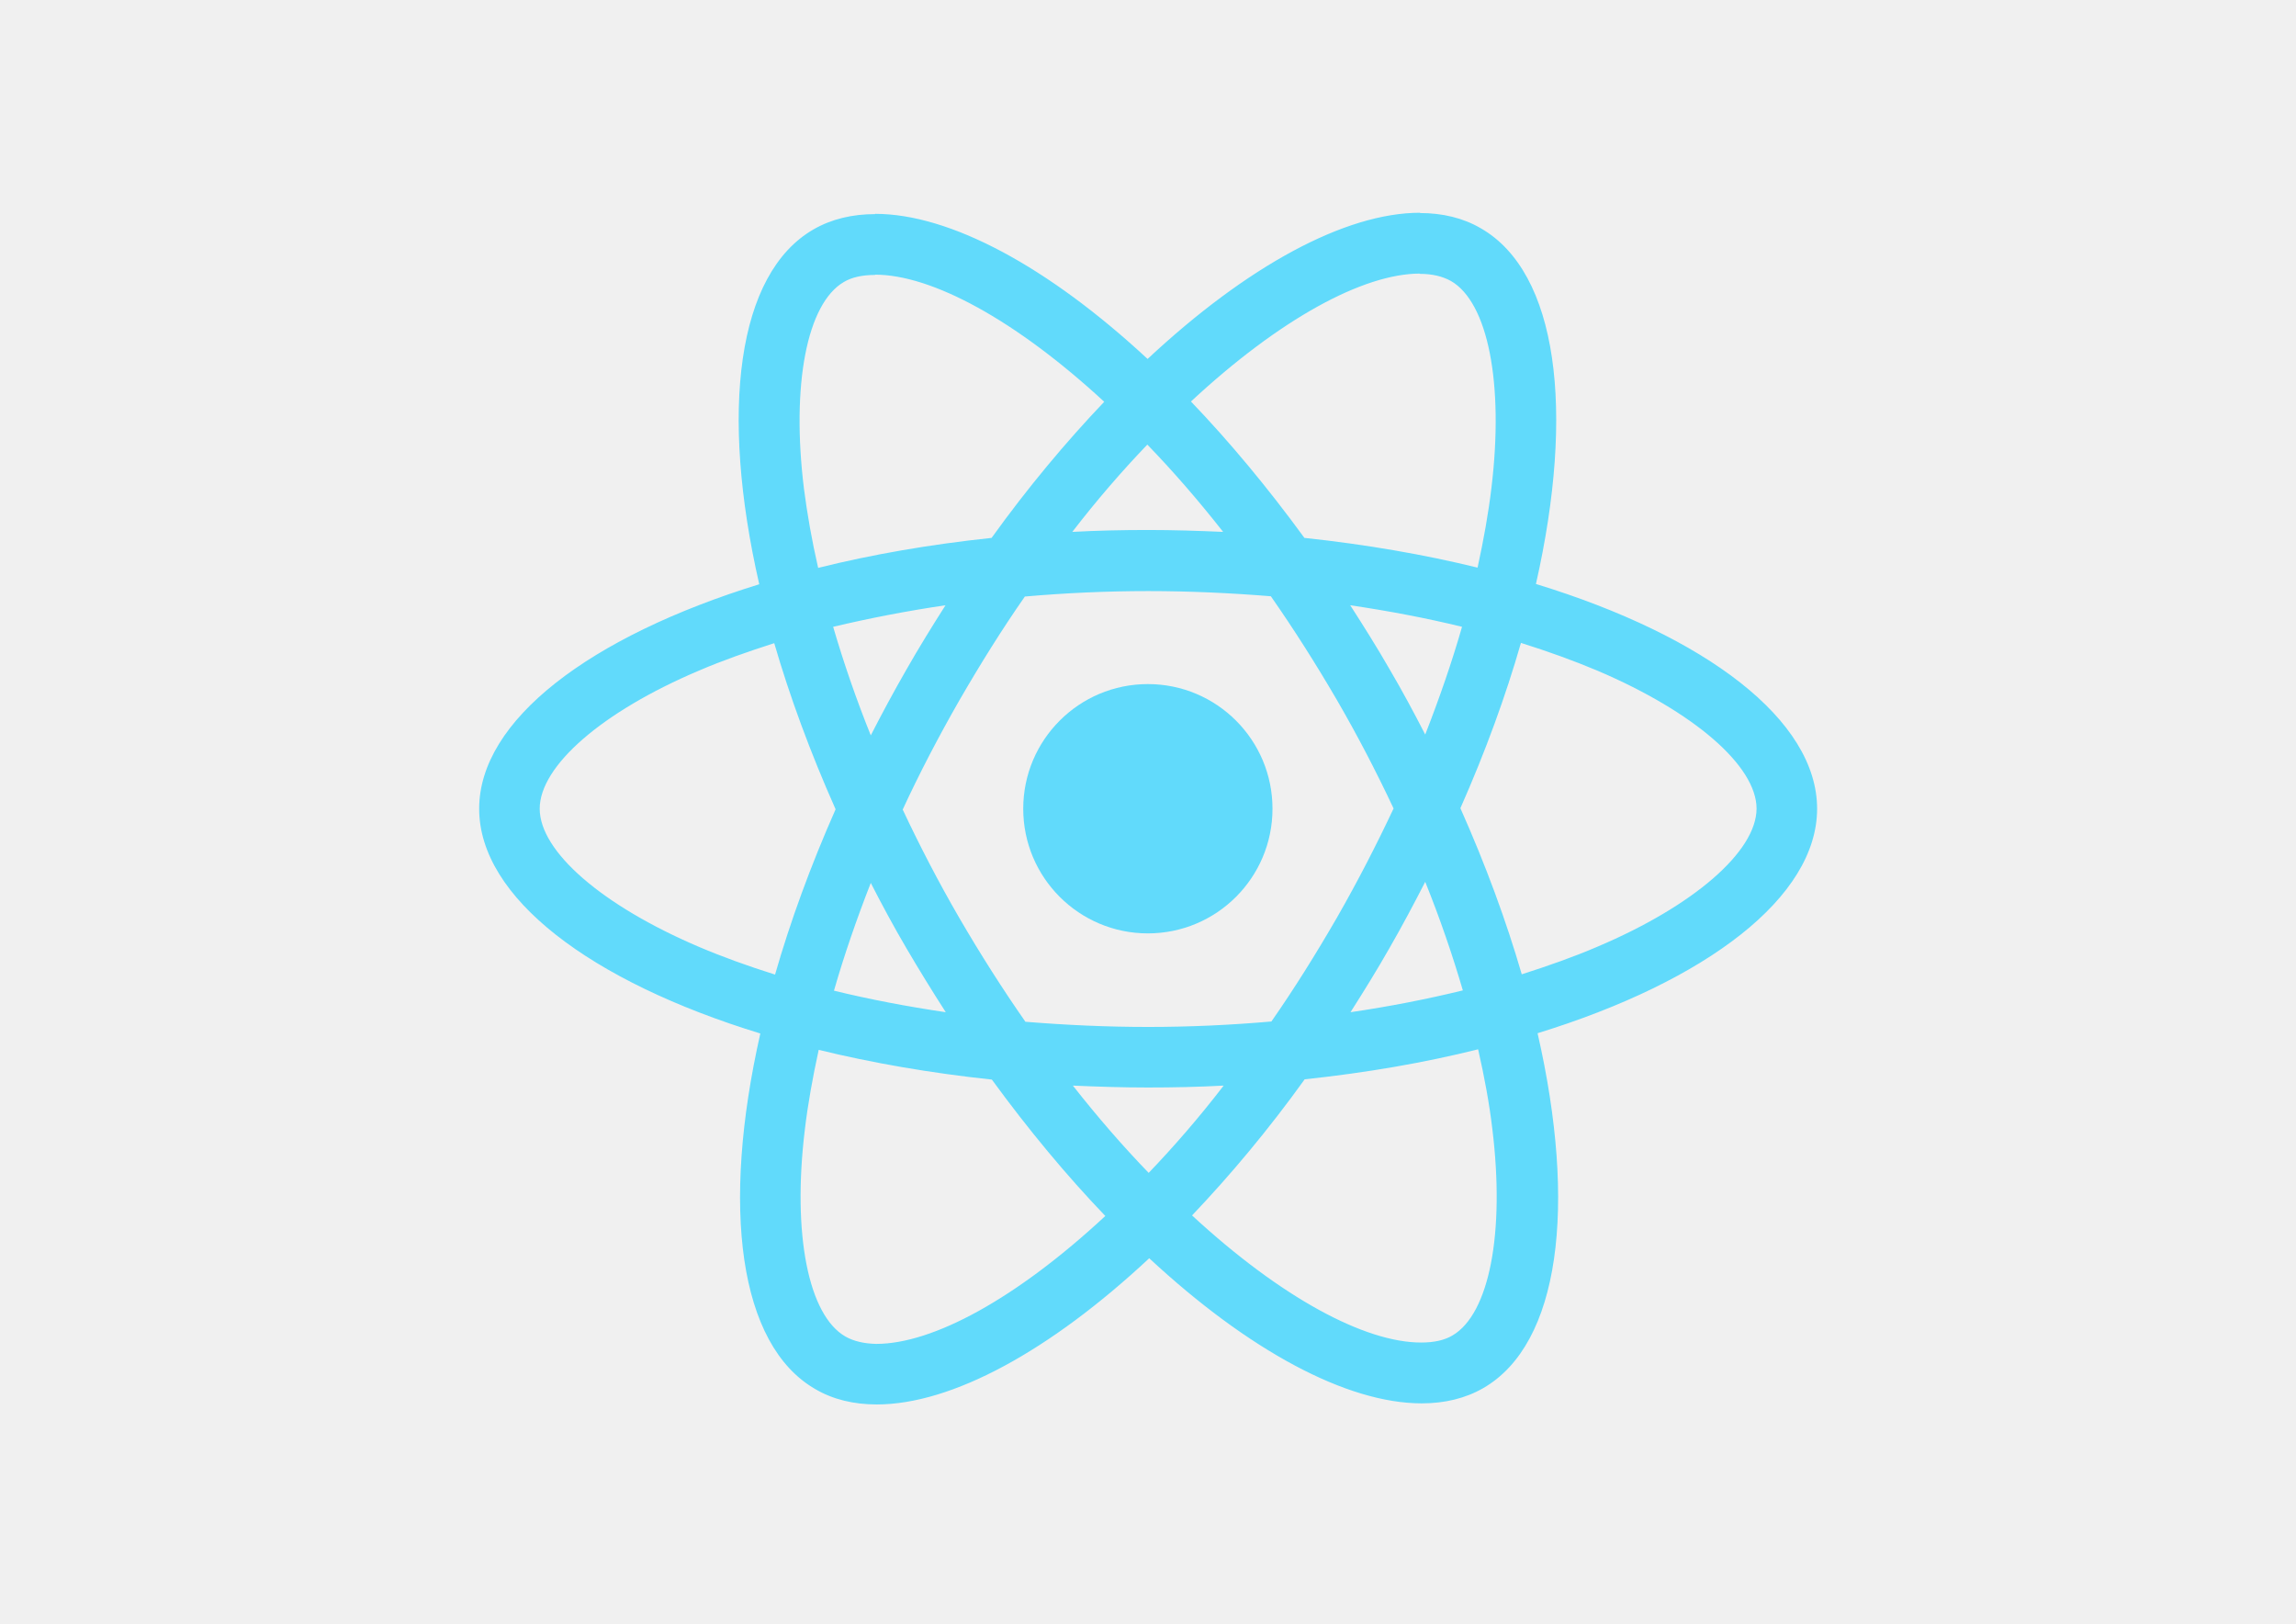
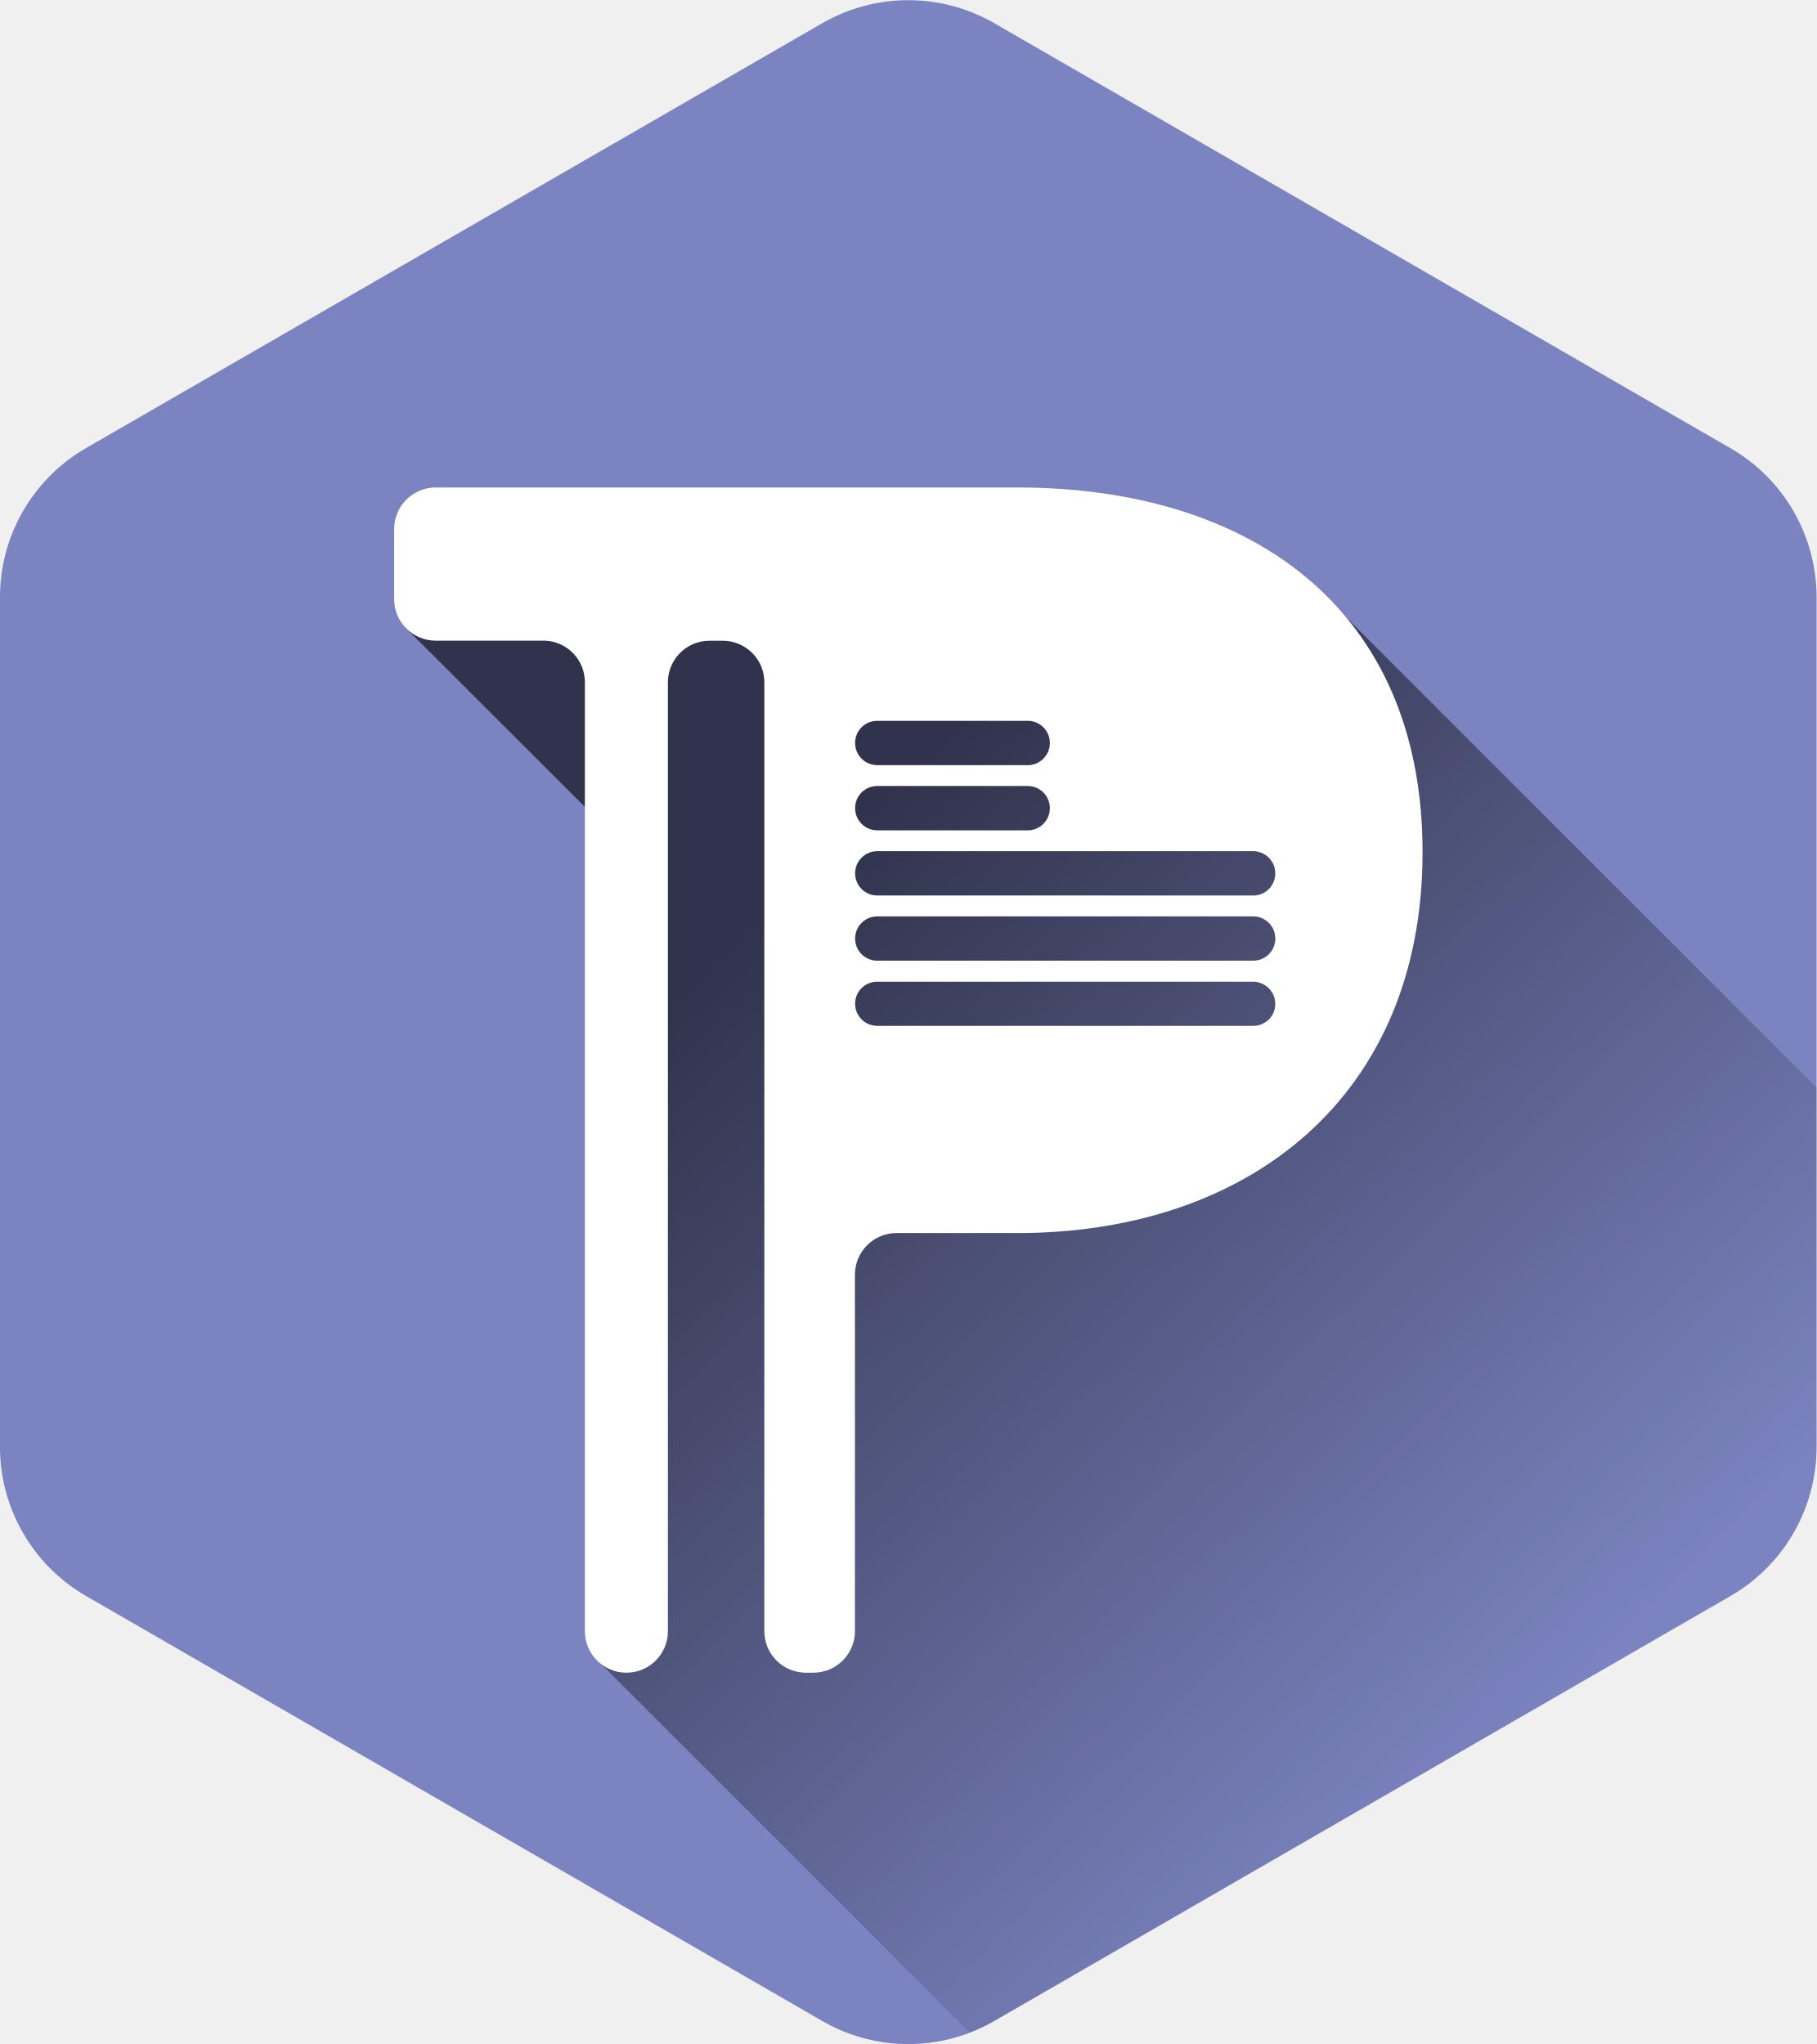
- <svg xmlns="http://www.w3.org/2000/svg" viewBox="0 0 841.9 595.3">
-   <g fill="#61DAFB">
-     <path d="M666.3 296.5c0-32.5-40.7-63.3-103.1-82.4 14.4-63.6 8-114.2-20.2-130.4-6.5-3.8-14.1-5.6-22.4-5.6v22.3c4.6 0 8.3.9 11.4 2.6 13.6 7.8 19.5 37.5 14.9 75.7-1.1 9.4-2.9 19.3-5.1 29.4-19.6-4.8-41-8.5-63.5-10.9-13.5-18.5-27.5-35.3-41.6-50 32.6-30.3 63.2-46.9 84-46.9V78c-27.5 0-63.5 19.6-99.9 53.6-36.4-33.8-72.4-53.2-99.9-53.2v22.3c20.7 0 51.4 16.5 84 46.6-14 14.7-28 31.4-41.3 49.9-22.6 2.4-44 6.1-63.6 11-2.3-10-4-19.7-5.2-29-4.7-38.2 1.1-67.9 14.6-75.8 3-1.8 6.9-2.6 11.5-2.6V78.5c-8.4 0-16 1.8-22.6 5.6-28.1 16.2-34.4 66.7-19.9 130.1-62.2 19.2-102.7 49.9-102.7 82.3 0 32.5 40.7 63.3 103.1 82.4-14.4 63.6-8 114.2 20.2 130.4 6.5 3.8 14.1 5.6 22.5 5.6 27.5 0 63.5-19.6 99.9-53.6 36.4 33.8 72.4 53.2 99.9 53.2 8.4 0 16-1.8 22.6-5.6 28.1-16.2 34.4-66.7 19.9-130.1 62-19.1 102.5-49.9 102.5-82.3zm-130.2-66.7c-3.7 12.9-8.3 26.2-13.5 39.5-4.1-8-8.4-16-13.1-24-4.6-8-9.5-15.8-14.4-23.4 14.2 2.1 27.9 4.7 41 7.9zm-45.8 106.5c-7.8 13.5-15.8 26.3-24.1 38.2-14.9 1.3-30 2-45.2 2-15.1 0-30.2-.7-45-1.9-8.3-11.9-16.4-24.6-24.2-38-7.6-13.1-14.5-26.4-20.8-39.8 6.2-13.4 13.2-26.8 20.7-39.9 7.8-13.5 15.8-26.3 24.1-38.2 14.9-1.3 30-2 45.2-2 15.1 0 30.2.7 45 1.9 8.3 11.9 16.4 24.6 24.2 38 7.6 13.1 14.5 26.4 20.8 39.8-6.3 13.4-13.2 26.8-20.7 39.9zm32.3-13c5.4 13.4 10 26.8 13.8 39.8-13.1 3.2-26.9 5.9-41.2 8 4.9-7.7 9.8-15.6 14.4-23.7 4.6-8 8.9-16.1 13-24.1zM421.2 430c-9.3-9.6-18.6-20.3-27.8-32 9 .4 18.2.7 27.5.7 9.4 0 18.7-.2 27.8-.7-9 11.7-18.3 22.4-27.5 32zm-74.4-58.9c-14.2-2.1-27.9-4.7-41-7.9 3.7-12.9 8.3-26.2 13.5-39.5 4.1 8 8.4 16 13.1 24 4.7 8 9.5 15.8 14.4 23.4zM420.7 163c9.3 9.6 18.6 20.3 27.8 32-9-.4-18.2-.7-27.5-.7-9.4 0-18.7.2-27.8.7 9-11.7 18.3-22.4 27.5-32zm-74 58.9c-4.9 7.7-9.8 15.6-14.4 23.7-4.6 8-8.9 16-13 24-5.4-13.4-10-26.8-13.8-39.8 13.1-3.1 26.9-5.8 41.2-7.9zm-90.5 125.2c-35.4-15.1-58.3-34.9-58.3-50.6 0-15.7 22.9-35.6 58.3-50.6 8.6-3.7 18-7 27.7-10.1 5.7 19.6 13.2 40 22.5 60.9-9.2 20.8-16.6 41.1-22.2 60.6-9.9-3.1-19.3-6.5-28-10.2zM310 490c-13.6-7.8-19.5-37.5-14.9-75.7 1.1-9.4 2.9-19.3 5.1-29.4 19.6 4.8 41 8.5 63.5 10.9 13.5 18.5 27.5 35.3 41.6 50-32.6 30.3-63.2 46.9-84 46.9-4.5-.1-8.3-1-11.3-2.7zm237.2-76.2c4.7 38.2-1.1 67.9-14.6 75.8-3 1.8-6.9 2.6-11.5 2.6-20.7 0-51.4-16.5-84-46.6 14-14.7 28-31.4 41.3-49.9 22.6-2.4 44-6.1 63.6-11 2.3 10.1 4.1 19.8 5.2 29.1zm38.5-66.7c-8.6 3.7-18 7-27.7 10.1-5.7-19.6-13.2-40-22.5-60.9 9.2-20.8 16.6-41.1 22.2-60.6 9.9 3.1 19.3 6.5 28.1 10.2 35.4 15.1 58.3 34.9 58.3 50.6-.1 15.7-23 35.6-58.4 50.6zM320.8 78.4z" />
-     <circle cx="420.9" cy="296.5" r="45.7" />
-     <path d="M520.5 78.1z" />
+ <svg xmlns="http://www.w3.org/2000/svg" viewBox="0 0 312.67 351.87">
+   <defs>
+     <style>.cls-1{fill:#7b83c0;}.cls-2{opacity:0.61;fill:url(#linear-gradient);}.cls-3{fill:#fff;}</style>
+     <linearGradient id="linear-gradient" x1="97.13" y1="120.71" x2="264.97" y2="296.44" gradientUnits="userSpaceOnUse">
+       <stop offset="0.2" />
+       <stop offset="1" stop-opacity="0" />
+     </linearGradient>
+   </defs>
+   <g id="Layer_2" data-name="Layer 2">
+     <g id="Layer_1-2" data-name="Layer 1">
+       <path class="cls-1" d="M312.67,102.79v146.3a29.62,29.62,0,0,1-14.82,25.66L213.58,323.4l-42.43,24.5c-.73.42-1.47.81-2.22,1.16s-1.34.6-2,.86a29.57,29.57,0,0,1-25.38-2L14.82,274.75A29.62,29.62,0,0,1,0,249.09V102.79A29.62,29.62,0,0,1,14.82,77.13L141.52,4a29.64,29.64,0,0,1,29.63,0l126.7,73.16A29.62,29.62,0,0,1,312.67,102.79Z" />
+       <path class="cls-2" d="M312.67,187.24v61.85a29.62,29.62,0,0,1-14.82,25.66L213.58,323.4l-42.43,24.5c-.73.42-1.47.81-2.22,1.16s-1.34.6-2,.86l-63.51-63.51h4.44V146.09L69.67,107.93h53l3.94-1.71,3,1.71H160.3l47.47,23.79,23.88-25.5Z" />
+       <path class="cls-3" d="M175.12,83.92H75a7.16,7.16,0,0,0-7.16,7.15v12.07A7.16,7.16,0,0,0,75,110.29H93.89a7.16,7.16,0,0,1,6.78,7.14V280.81a7.15,7.15,0,0,0,7.15,7.14h0a7.14,7.14,0,0,0,7.14-7.14V117.45a7.16,7.16,0,0,1,7.16-7.15h2.28a7.16,7.16,0,0,1,7.16,7.15V280.81a7.15,7.15,0,0,0,7.15,7.14H140a7.15,7.15,0,0,0,7.15-7.14V219.42a7.16,7.16,0,0,1,7.15-7.15h20.81c39.81,0,69.74-23.49,69.74-65.53C244.86,104.45,214.93,83.92,175.12,83.92ZM148.29,125.2a3.79,3.79,0,0,1,2.7-1.11h26.09a3.82,3.82,0,0,1,0,7.63H151a3.82,3.82,0,0,1-3.82-3.82A3.78,3.78,0,0,1,148.29,125.2Zm0,11.22a3.79,3.79,0,0,1,2.7-1.11h26.09a3.82,3.82,0,0,1,0,7.63H151a3.82,3.82,0,0,1-3.82-3.82A3.78,3.78,0,0,1,148.29,136.42Zm70.11,39.07a3.81,3.81,0,0,1-2.7,1.11H151a3.81,3.81,0,0,1-3.82-3.81,3.76,3.76,0,0,1,1.12-2.7A3.8,3.8,0,0,1,151,169H215.7a3.83,3.83,0,0,1,2.7,6.52Zm0-11.23a3.82,3.82,0,0,1-2.7,1.12H151a3.81,3.81,0,0,1-3.82-3.81,3.76,3.76,0,0,1,1.12-2.7,3.8,3.8,0,0,1,2.7-1.12H215.7a3.82,3.82,0,0,1,3.81,3.82A3.77,3.77,0,0,1,218.4,164.26Zm0-11.22a3.82,3.82,0,0,1-2.7,1.12H151a3.82,3.82,0,0,1-3.82-3.82,3.75,3.75,0,0,1,1.12-2.69,3.8,3.8,0,0,1,2.7-1.12H215.7a3.82,3.82,0,0,1,2.7,6.51Z" />
+     </g>
  </g>
</svg>
